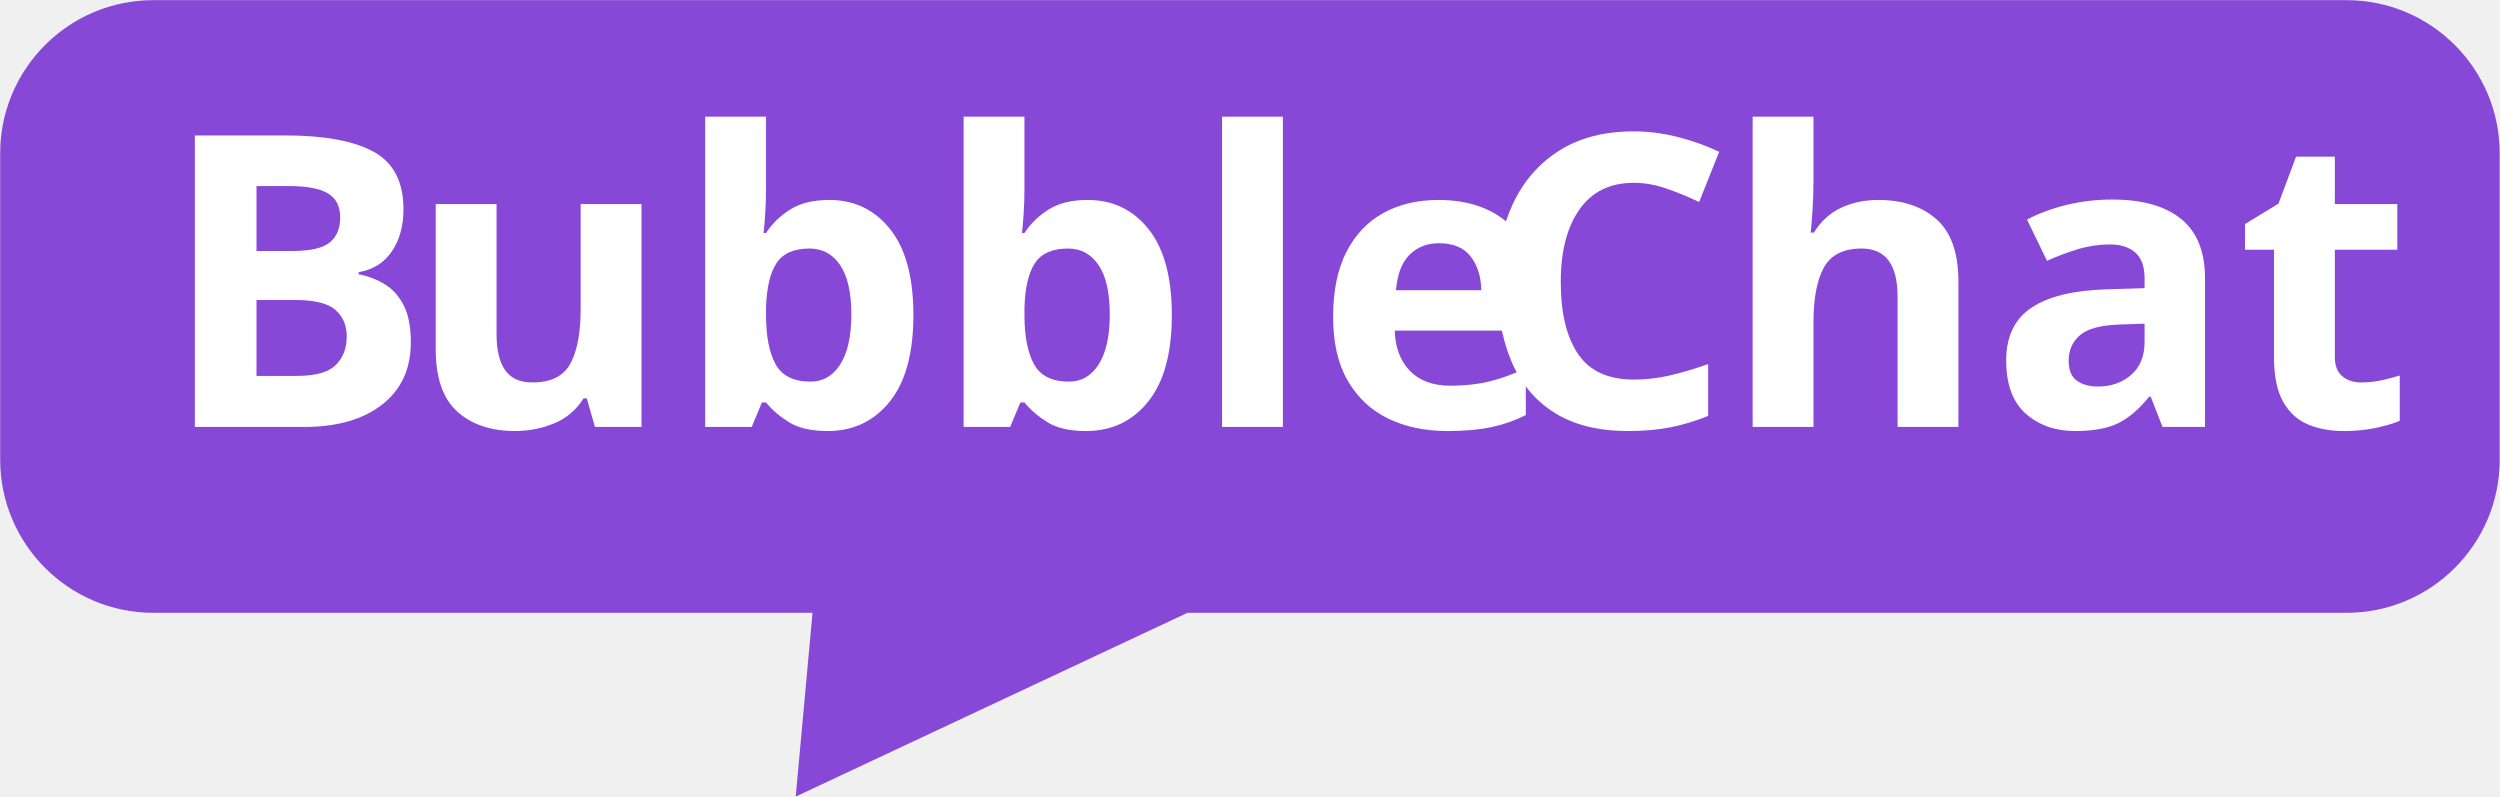
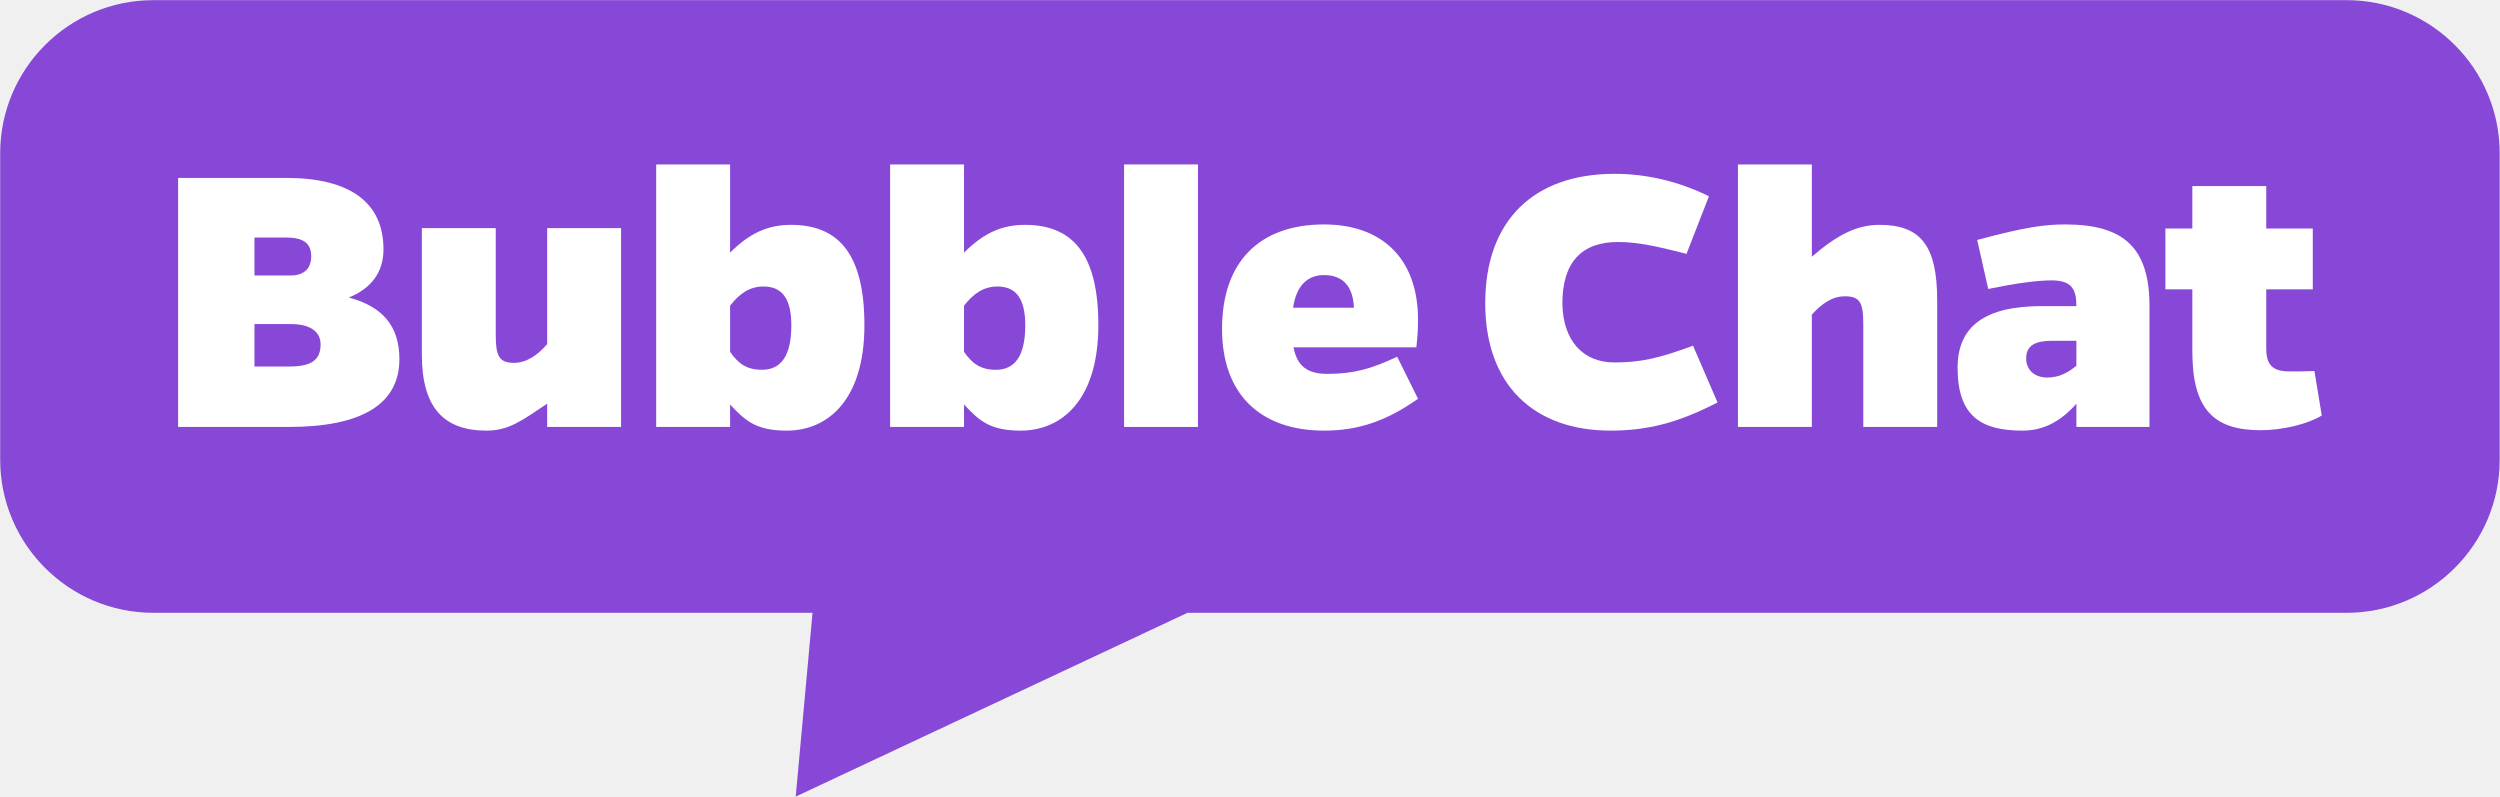
<svg xmlns="http://www.w3.org/2000/svg" width="100%" height="100%" viewBox="0 0 23313 7432" version="1.1" xml:space="preserve" style="fill-rule:evenodd;clip-rule:evenodd;stroke-linejoin:round;stroke-miterlimit:2;">
  <g>
    <path d="M23310.2,1429.69c0,-788.294 -639.994,-1428.29 -1428.29,-1428.29l-20451.9,-0c-788.294,-0 -1428.29,639.994 -1428.29,1428.29l-0,2856.58c-0,788.294 639.994,1428.29 1428.29,1428.29l6146.97,0l-156.738,1713.59l3653.01,-1713.59l10808.7,0c788.294,0 1428.29,-639.994 1428.29,-1428.29l0,-2856.58Z" style="fill:#8748d7;" />
    <g>
-       <text x="13739.7px" y="3981.38px" style="font-family:'Gentona-ExtraBold', 'Gentona';font-weight:800;font-size:3807.16px;fill:#fff;">C<tspan x="16046.8px 18178.8px 20162.3px " y="3981.38px 3981.38px 3981.38px ">hat</tspan>
-       </text>
-       <text x="1474.41px" y="3981.38px" style="font-family:'Gentona-ExtraBold', 'Gentona';font-weight:800;font-size:3807.16px;fill:#fff;">B<tspan x="3777.74px 5959.24px 8140.74px 10322.2px 11300.7px " y="3981.38px 3981.38px 3981.38px 3981.38px 3981.38px ">ubble</tspan>
-       </text>
+       <g>
+         <path d="M15787.9,3223.75c-331.223,121.829 -494.93,156.093 -734.781,156.093c-293.151,0 -479.702,-205.586 -483.509,-552.038c-0,-384.523 182.743,-571.073 517.773,-571.073c175.129,-0 342.644,34.264 639.603,110.407l209.393,-536.809c-285.537,-140.865 -586.302,-209.394 -879.453,-209.394c-753.817,0 -1206.87,434.016 -1206.87,1206.87c-0,761.432 453.052,1187.83 1168.8,1187.83c350.259,-0 635.796,-76.144 997.476,-262.694l-228.43,-529.195Z" style="fill:#fff;fill-rule:nonzero;" />
+         <path d="M16895.8,1533.37l-689.096,-0l0,2448l689.096,0l0,-1046.97c91.372,-102.793 190.358,-171.322 308.38,-171.322c140.865,-0 171.322,60.914 171.322,255.079l-0,963.211l689.095,0l0,-1180.22c0,-502.545 -148.479,-704.324 -536.809,-704.324c-209.393,0 -388.33,87.565 -631.988,296.958l0,-860.417Z" style="fill:#fff;fill-rule:nonzero;" />
+         <path d="M18540.5,2694.56c258.887,-53.3 456.859,-79.95 590.11,-79.95c186.55,-0 232.236,79.95 232.236,239.85l-323.608,0c-521.581,0 -784.275,182.744 -784.275,574.881c0,453.052 220.815,586.303 605.338,586.303c201.78,-0 361.68,-91.372 502.545,-251.273l0,217.008l681.481,0l0,-1126.92c0,-536.809 -232.236,-761.431 -784.274,-761.431c-186.551,-0 -373.101,22.843 -822.346,144.672l102.793,456.859Zm822.346,483.509l0,232.237c-72.336,60.914 -159.9,110.407 -270.308,110.407c-118.022,0 -197.972,-68.529 -197.972,-178.936c-0,-121.829 87.564,-163.708 239.851,-163.708l228.429,-0Z" style="fill:#fff;fill-rule:nonzero;" />
+         <path d="M21582.4,3459.8c-87.564,3.807 -156.093,3.807 -236.044,3.807c-171.322,-0 -213.2,-79.951 -213.2,-217.008l-0,-548.231l434.016,0l-0,-567.266l-434.016,-0l-0,-395.945l-689.096,0l0,395.945l-251.272,-0l-0,567.266l251.272,0l0,578.688c0,529.195 190.358,734.781 635.795,734.781c205.587,0 441.631,-57.107 571.074,-137.057l-68.529,-414.98Z" style="fill:#fff;fill-rule:nonzero;" />
+       </g>
+       <g>
+         <path d="M1660.96,1659.01l-0,2322.37l1031.74,0c681.481,0 1031.74,-213.201 1031.74,-631.988c0,-308.38 -156.093,-491.123 -472.087,-574.881c197.972,-79.95 323.608,-224.622 323.608,-449.244c0,-437.824 -312.187,-666.253 -909.91,-666.253l-1005.09,-0Zm711.938,909.911l0,-354.066l293.152,0c163.707,0 236.043,53.3 236.043,175.129c0,114.215 -68.528,178.937 -190.357,178.937l-338.838,-0Zm0,848.996l0,-395.945l338.838,0c178.936,0 277.922,68.529 277.922,190.358c0,144.672 -87.565,205.587 -289.344,205.587l-327.416,-0Z" style="fill:#fff;fill-rule:nonzero;" />
+         <path d="M5791.73,3981.38l0,-1854.09l-689.095,0l-0,1081.23c-87.565,102.793 -194.165,175.129 -308.38,175.129c-140.865,0 -171.322,-64.721 -171.322,-258.886l-0,-997.476l-689.096,0l0,1180.22c0,502.545 213.201,708.132 601.531,708.132c209.394,-0 327.416,-91.372 567.267,-251.273l-0,217.008l689.095,0Z" style="fill:#fff;fill-rule:nonzero;" />
+         <path d="M6808.24,1533.37l-689.095,-0l-0,2448l689.095,0l0,-209.393c144.672,156.093 247.465,243.658 529.195,243.658c384.523,-0 723.36,-289.344 723.36,-982.247c0,-654.831 -232.237,-936.561 -685.288,-936.561c-213.201,0 -384.523,76.143 -567.267,258.887l0,-822.346Zm0,1317.28c91.372,-118.022 186.551,-178.936 312.187,-178.936c167.515,-0 258.887,106.6 258.887,361.68c-0,289.344 -98.986,414.98 -274.116,414.98c-140.864,0 -220.815,-57.107 -296.958,-167.515l0,-430.209Z" style="fill:#fff;fill-rule:nonzero;" />
+         <path d="M8989.74,1533.37l-689.096,-0l0,2448l689.096,0l-0,-209.393c144.672,156.093 247.465,243.658 529.194,243.658c384.523,-0 723.36,-289.344 723.36,-982.247c0,-654.831 -232.236,-936.561 -685.288,-936.561c-213.201,0 -384.523,76.143 -567.266,258.887l-0,-822.346Zm-0,1317.28c91.371,-118.022 186.55,-178.936 312.186,-178.936c167.515,-0 258.887,106.6 258.887,361.68c0,289.344 -98.986,414.98 -274.115,414.98c-140.865,0 -220.815,-57.107 -296.958,-167.515l-0,-430.209Z" style="fill:#fff;fill-rule:nonzero;" />
+         <rect x="10482.1" y="1533.37" width="689.096" height="2448" style="fill:#fff;fill-rule:nonzero;" />
+         <path d="M13029.1,3326.55c-236.044,110.408 -399.752,159.901 -651.024,159.901c-186.551,-0 -281.73,-72.336 -315.994,-247.466l1145.95,0c11.422,-106.6 15.229,-175.129 15.229,-258.886c-0,-571.074 -338.837,-887.068 -875.646,-887.068c-597.724,-0 -951.79,342.644 -951.79,974.632c0,616.76 365.487,947.983 951.79,947.983c315.994,-0 578.688,-87.565 875.646,-296.959l-194.165,-392.137Zm-970.825,-456.859c30.457,-205.586 133.25,-304.572 289.344,-304.572c175.129,-0 270.308,106.6 277.922,304.572l-567.266,0Z" style="fill:#fff;fill-rule:nonzero;" />
+       </g>
    </g>
  </g>
</svg>
